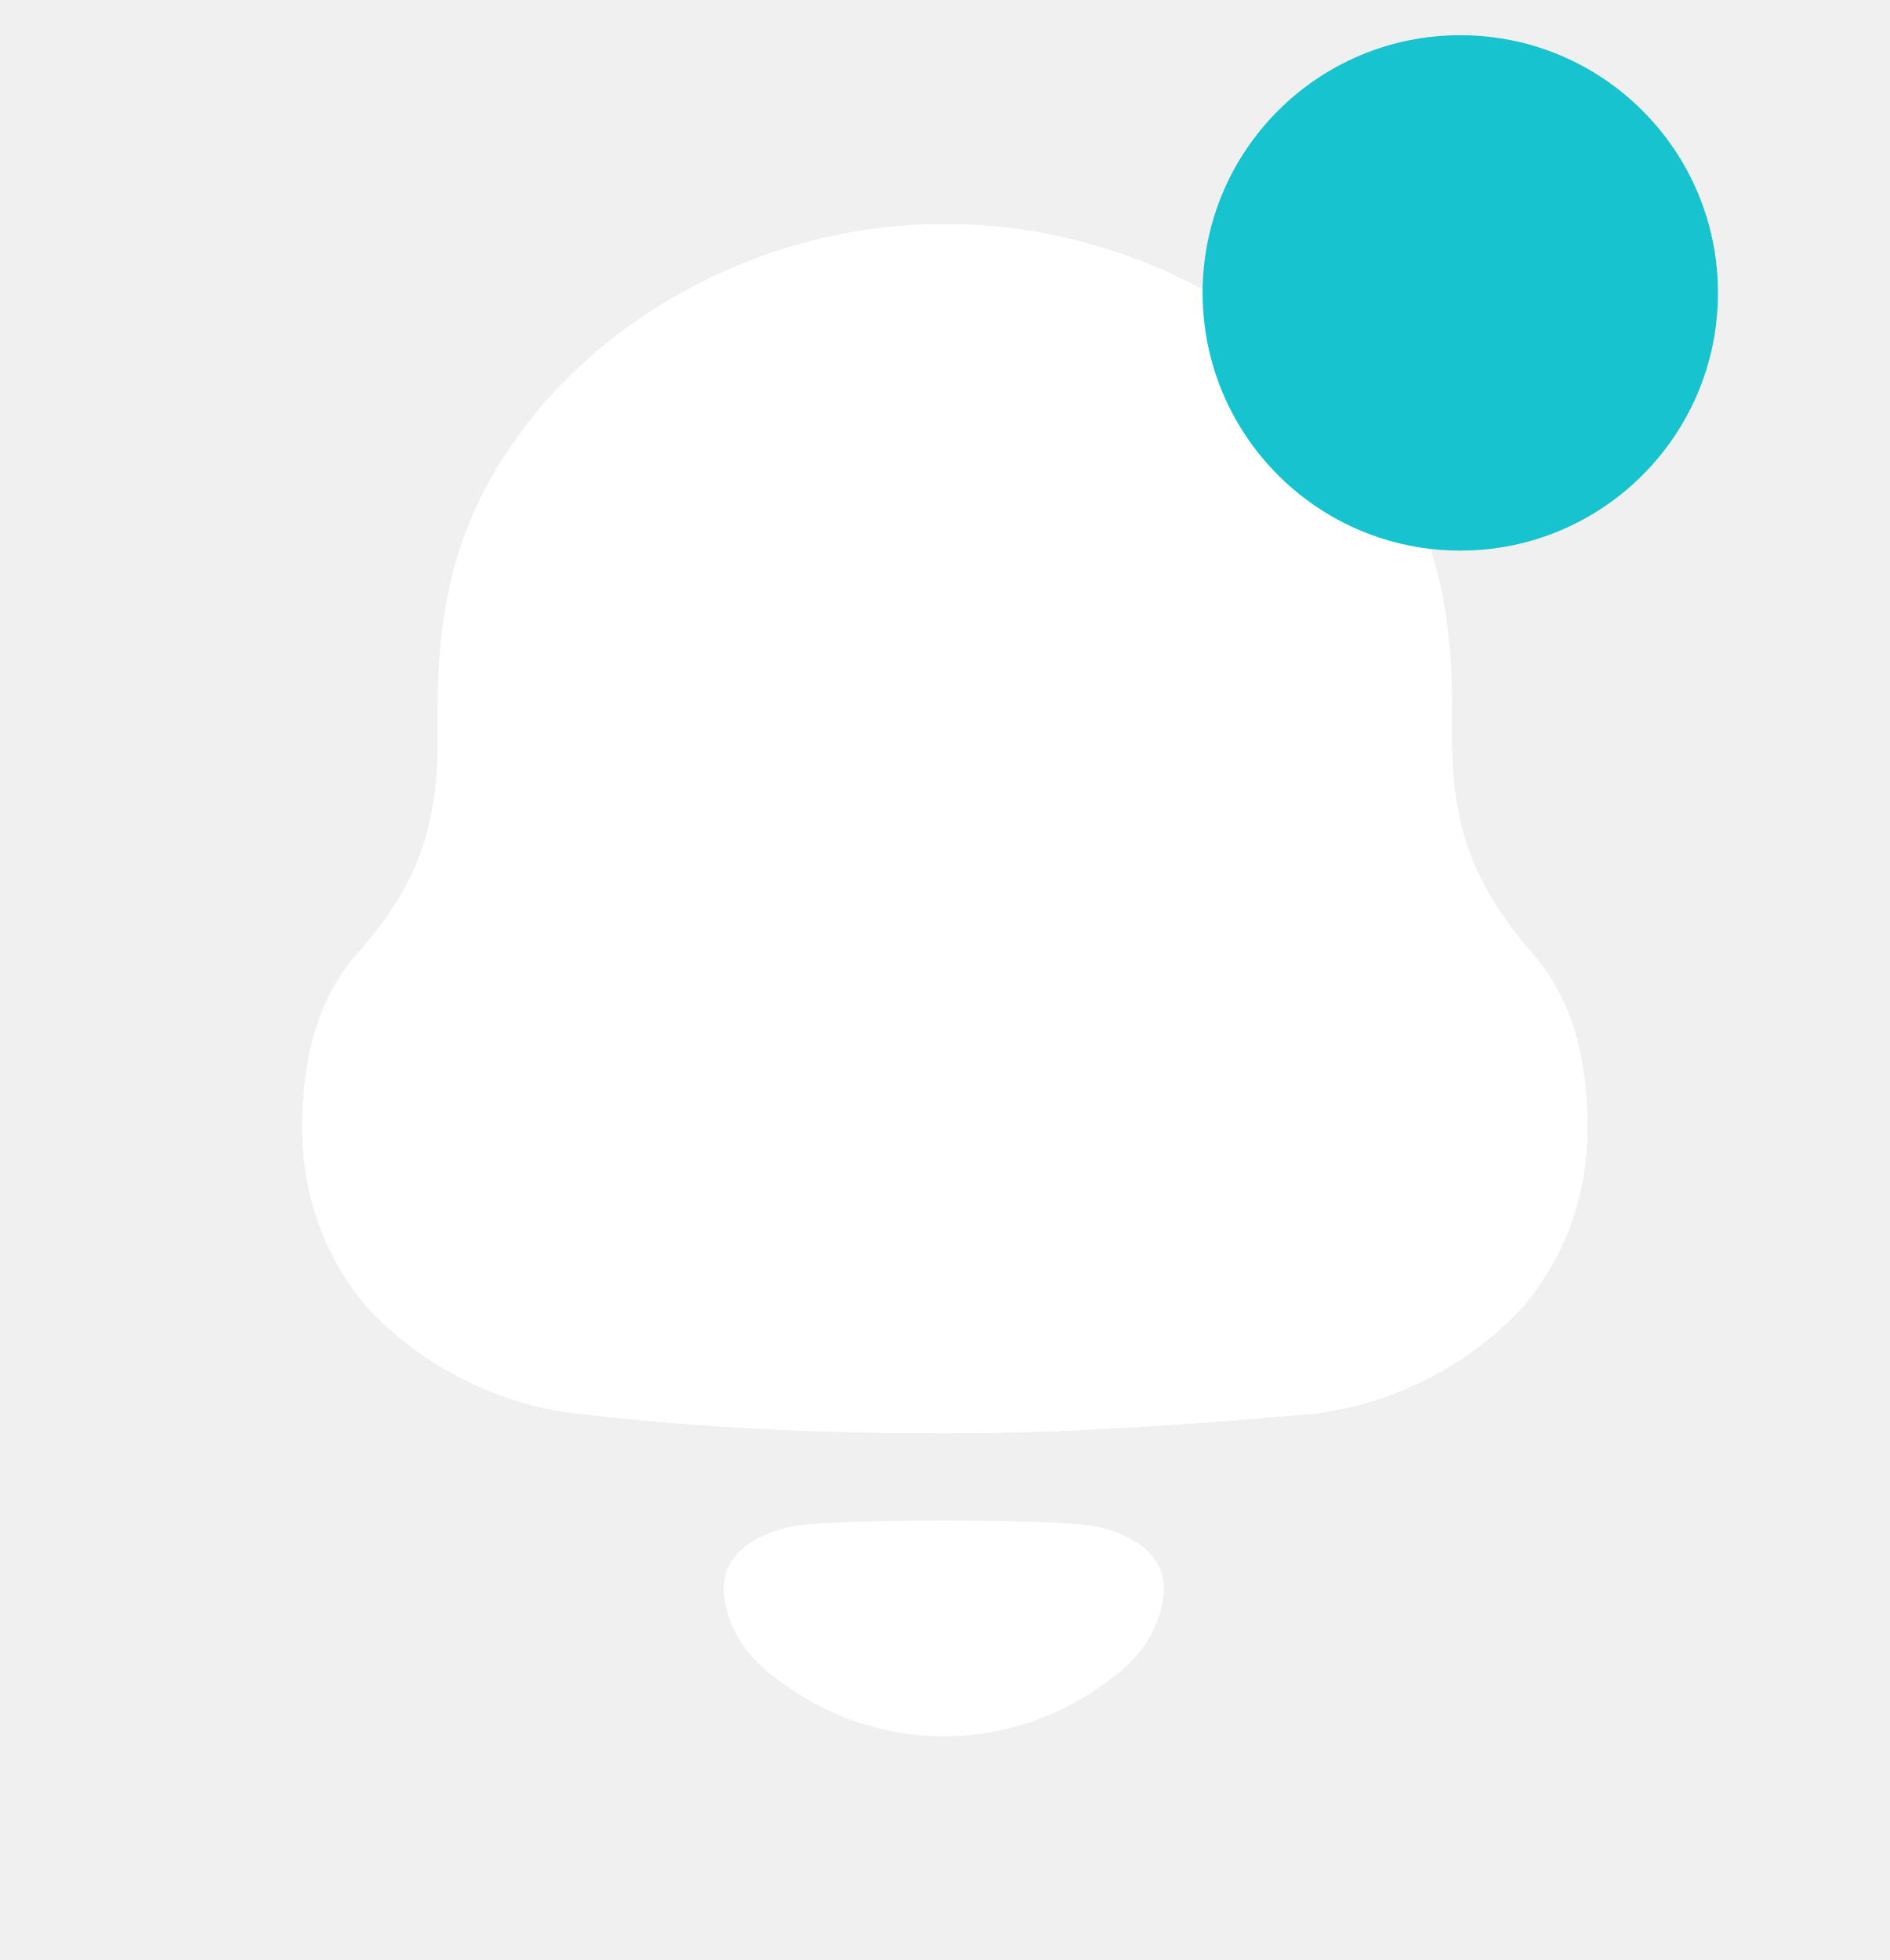
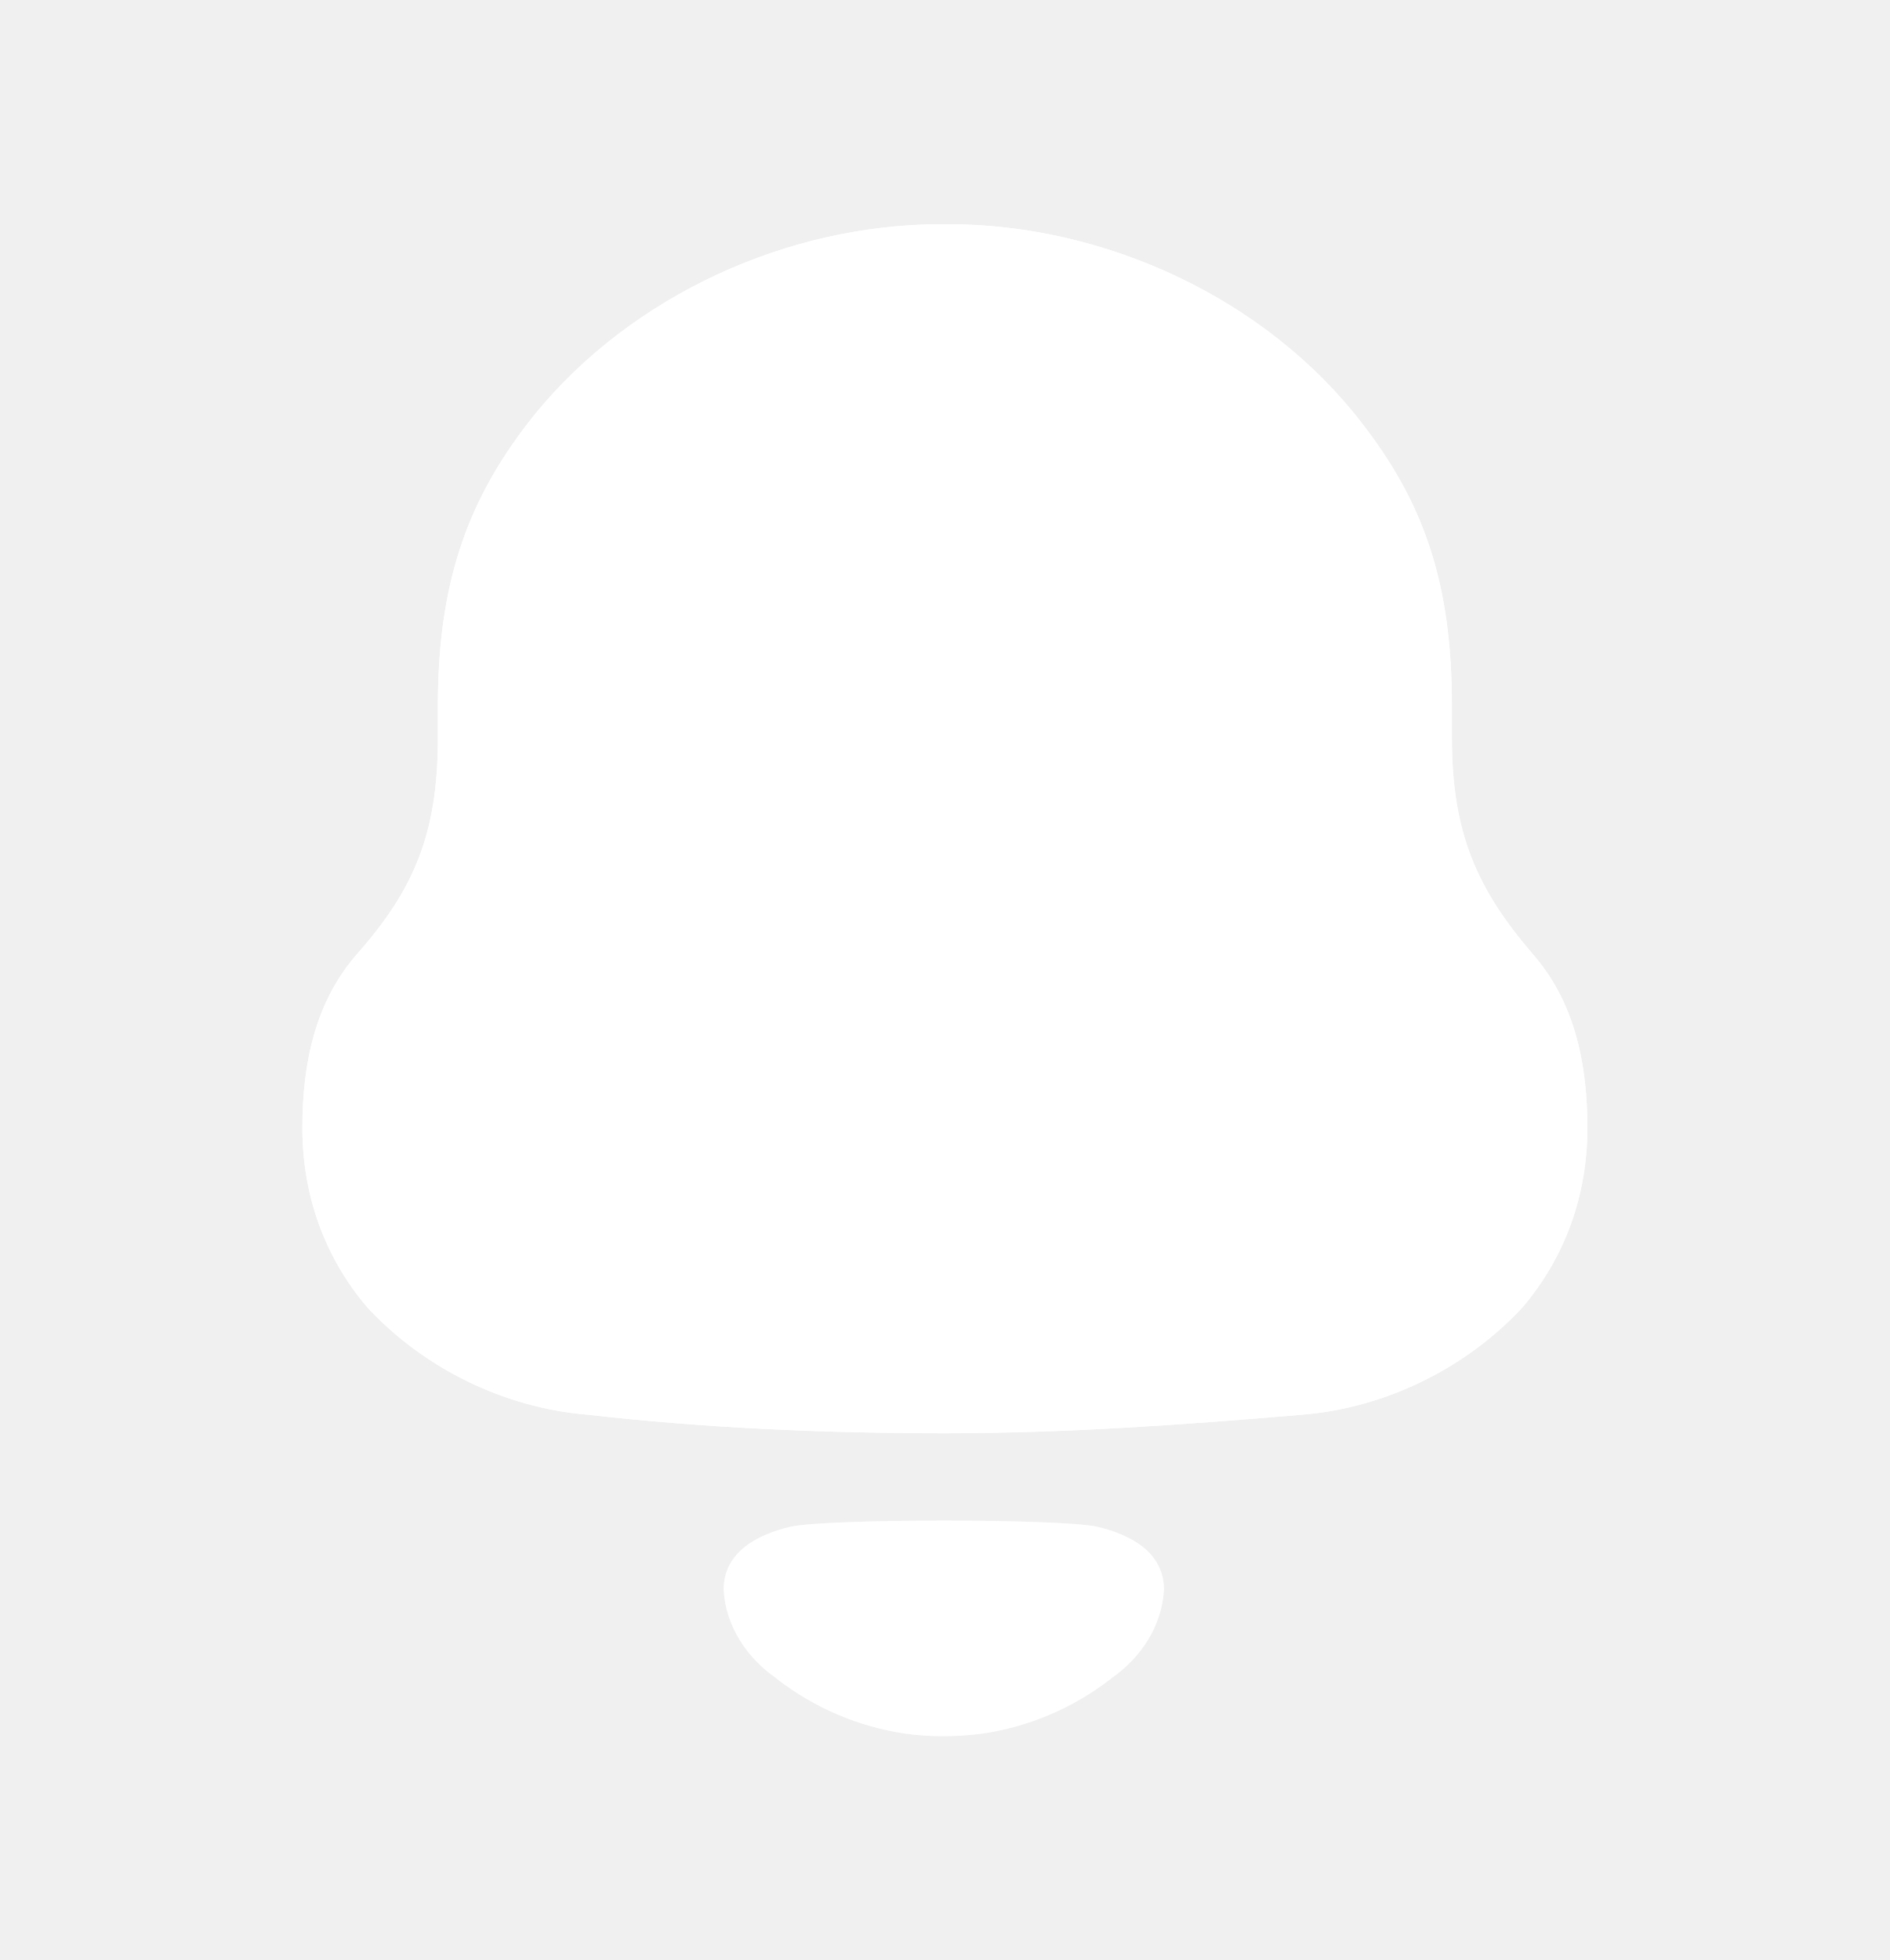
<svg xmlns="http://www.w3.org/2000/svg" width="27" height="28" viewBox="0 0 27 28" fill="none">
-   <path fill-rule="evenodd" clip-rule="evenodd" d="M20.744 10.543C20.744 11.9 21.102 12.698 21.891 13.62C22.489 14.298 22.68 15.171 22.68 16.115C22.68 17.06 22.369 17.955 21.747 18.683C20.935 19.555 19.787 20.112 18.616 20.209C16.918 20.354 15.221 20.475 13.501 20.475C11.779 20.475 10.082 20.402 8.385 20.209C7.213 20.112 6.065 19.555 5.253 18.683C4.63 17.955 4.32 17.06 4.32 16.115C4.32 15.171 4.511 14.298 5.109 13.62C5.922 12.698 6.256 11.9 6.256 10.543V10.082C6.256 8.266 6.71 7.078 7.643 5.916C9.03 4.22 11.253 3.203 13.452 3.203H13.548C15.794 3.203 18.089 4.269 19.452 6.037C20.337 7.176 20.744 8.315 20.744 10.082V10.543ZM11.3 21.809C11.84 21.694 15.13 21.694 15.669 21.809C16.131 21.916 16.63 22.164 16.63 22.708C16.603 23.227 16.3 23.684 15.879 23.975L15.88 23.976C15.336 24.4 14.697 24.67 14.029 24.767C13.66 24.814 13.297 24.816 12.941 24.767C12.272 24.67 11.634 24.4 11.089 23.976L11.091 23.975C10.67 23.684 10.366 23.227 10.339 22.708C10.339 22.164 10.838 21.916 11.3 21.809Z" fill="white" />
+   <path fill-rule="evenodd" clip-rule="evenodd" d="M20.744 10.543C20.744 11.9 21.102 12.698 21.891 13.62C22.489 14.298 22.68 15.171 22.68 16.115C22.68 17.06 22.369 17.955 21.747 18.683C20.935 19.555 19.787 20.112 18.616 20.209C16.918 20.354 15.221 20.475 13.501 20.475C11.779 20.475 10.082 20.402 8.385 20.209C7.213 20.112 6.065 19.555 5.253 18.683C4.63 17.955 4.32 17.06 4.32 16.115C4.32 15.171 4.511 14.298 5.109 13.62C5.921 12.698 6.256 11.9 6.256 10.543V10.082C6.256 8.266 6.71 7.078 7.643 5.916C9.03 4.22 11.253 3.203 13.452 3.203H13.548C15.794 3.203 18.089 4.269 19.452 6.037C20.337 7.176 20.744 8.315 20.744 10.082V10.543ZM11.3 21.809C11.84 21.694 15.13 21.694 15.669 21.809C16.131 21.916 16.63 22.164 16.63 22.708C16.603 23.227 16.299 23.684 15.879 23.975L15.88 23.976C15.336 24.4 14.697 24.67 14.029 24.767C13.66 24.814 13.297 24.816 12.941 24.767C12.272 24.67 11.634 24.4 11.089 23.976L11.091 23.975C10.67 23.684 10.366 23.227 10.339 22.708C10.339 22.164 10.838 21.916 11.3 21.809Z" fill="white" />
  <path d="M21.891 13.62C21.102 12.698 20.744 11.9 20.744 10.544V10.082C20.744 8.315 20.337 7.176 19.452 6.037C18.089 4.269 15.794 3.203 13.548 3.203H13.452C11.253 3.203 9.03 4.22 7.643 5.916C6.71 7.078 6.256 8.266 6.256 10.082V10.544C6.256 11.9 5.921 12.698 5.109 13.62C4.511 14.298 4.32 15.171 4.32 16.115C4.32 17.06 4.63 17.955 5.253 18.683C6.065 19.555 7.213 20.112 8.385 20.209C10.082 20.402 11.779 20.475 13.501 20.475C15.221 20.475 16.918 20.354 18.616 20.209C19.787 20.112 20.935 19.555 21.747 18.683C22.369 17.955 22.68 17.06 22.68 16.115C22.68 15.171 22.489 14.298 21.891 13.62Z" fill="white" />
-   <path opacity="0.4" d="M15.669 21.809C15.129 21.694 11.84 21.694 11.3 21.809C10.838 21.916 10.339 22.164 10.339 22.708C10.366 23.227 10.67 23.685 11.09 23.975L11.089 23.976C11.633 24.4 12.272 24.67 12.941 24.767C13.297 24.816 13.66 24.814 14.029 24.767C14.697 24.67 15.335 24.4 15.88 23.976L15.879 23.975C16.299 23.685 16.603 23.227 16.63 22.708C16.63 22.164 16.131 21.916 15.669 21.809Z" fill="white" />
-   <path d="M20.864 7.866C22.897 7.866 24.545 6.218 24.545 4.184C24.545 2.151 22.897 0.503 20.864 0.503C18.83 0.503 17.182 2.151 17.182 4.184C17.182 6.218 18.83 7.866 20.864 7.866Z" fill="#17C3CE" />
+   <path opacity="0.4" d="M15.669 21.809C15.13 21.694 11.84 21.694 11.3 21.809C10.838 21.916 10.339 22.164 10.339 22.708C10.366 23.227 10.67 23.685 11.09 23.975L11.089 23.976C11.633 24.4 12.272 24.67 12.941 24.767C13.297 24.816 13.66 24.814 14.029 24.767C14.697 24.67 15.336 24.4 15.88 23.976L15.879 23.975C16.299 23.685 16.603 23.227 16.63 22.708C16.63 22.164 16.131 21.916 15.669 21.809Z" fill="white" />
</svg>
